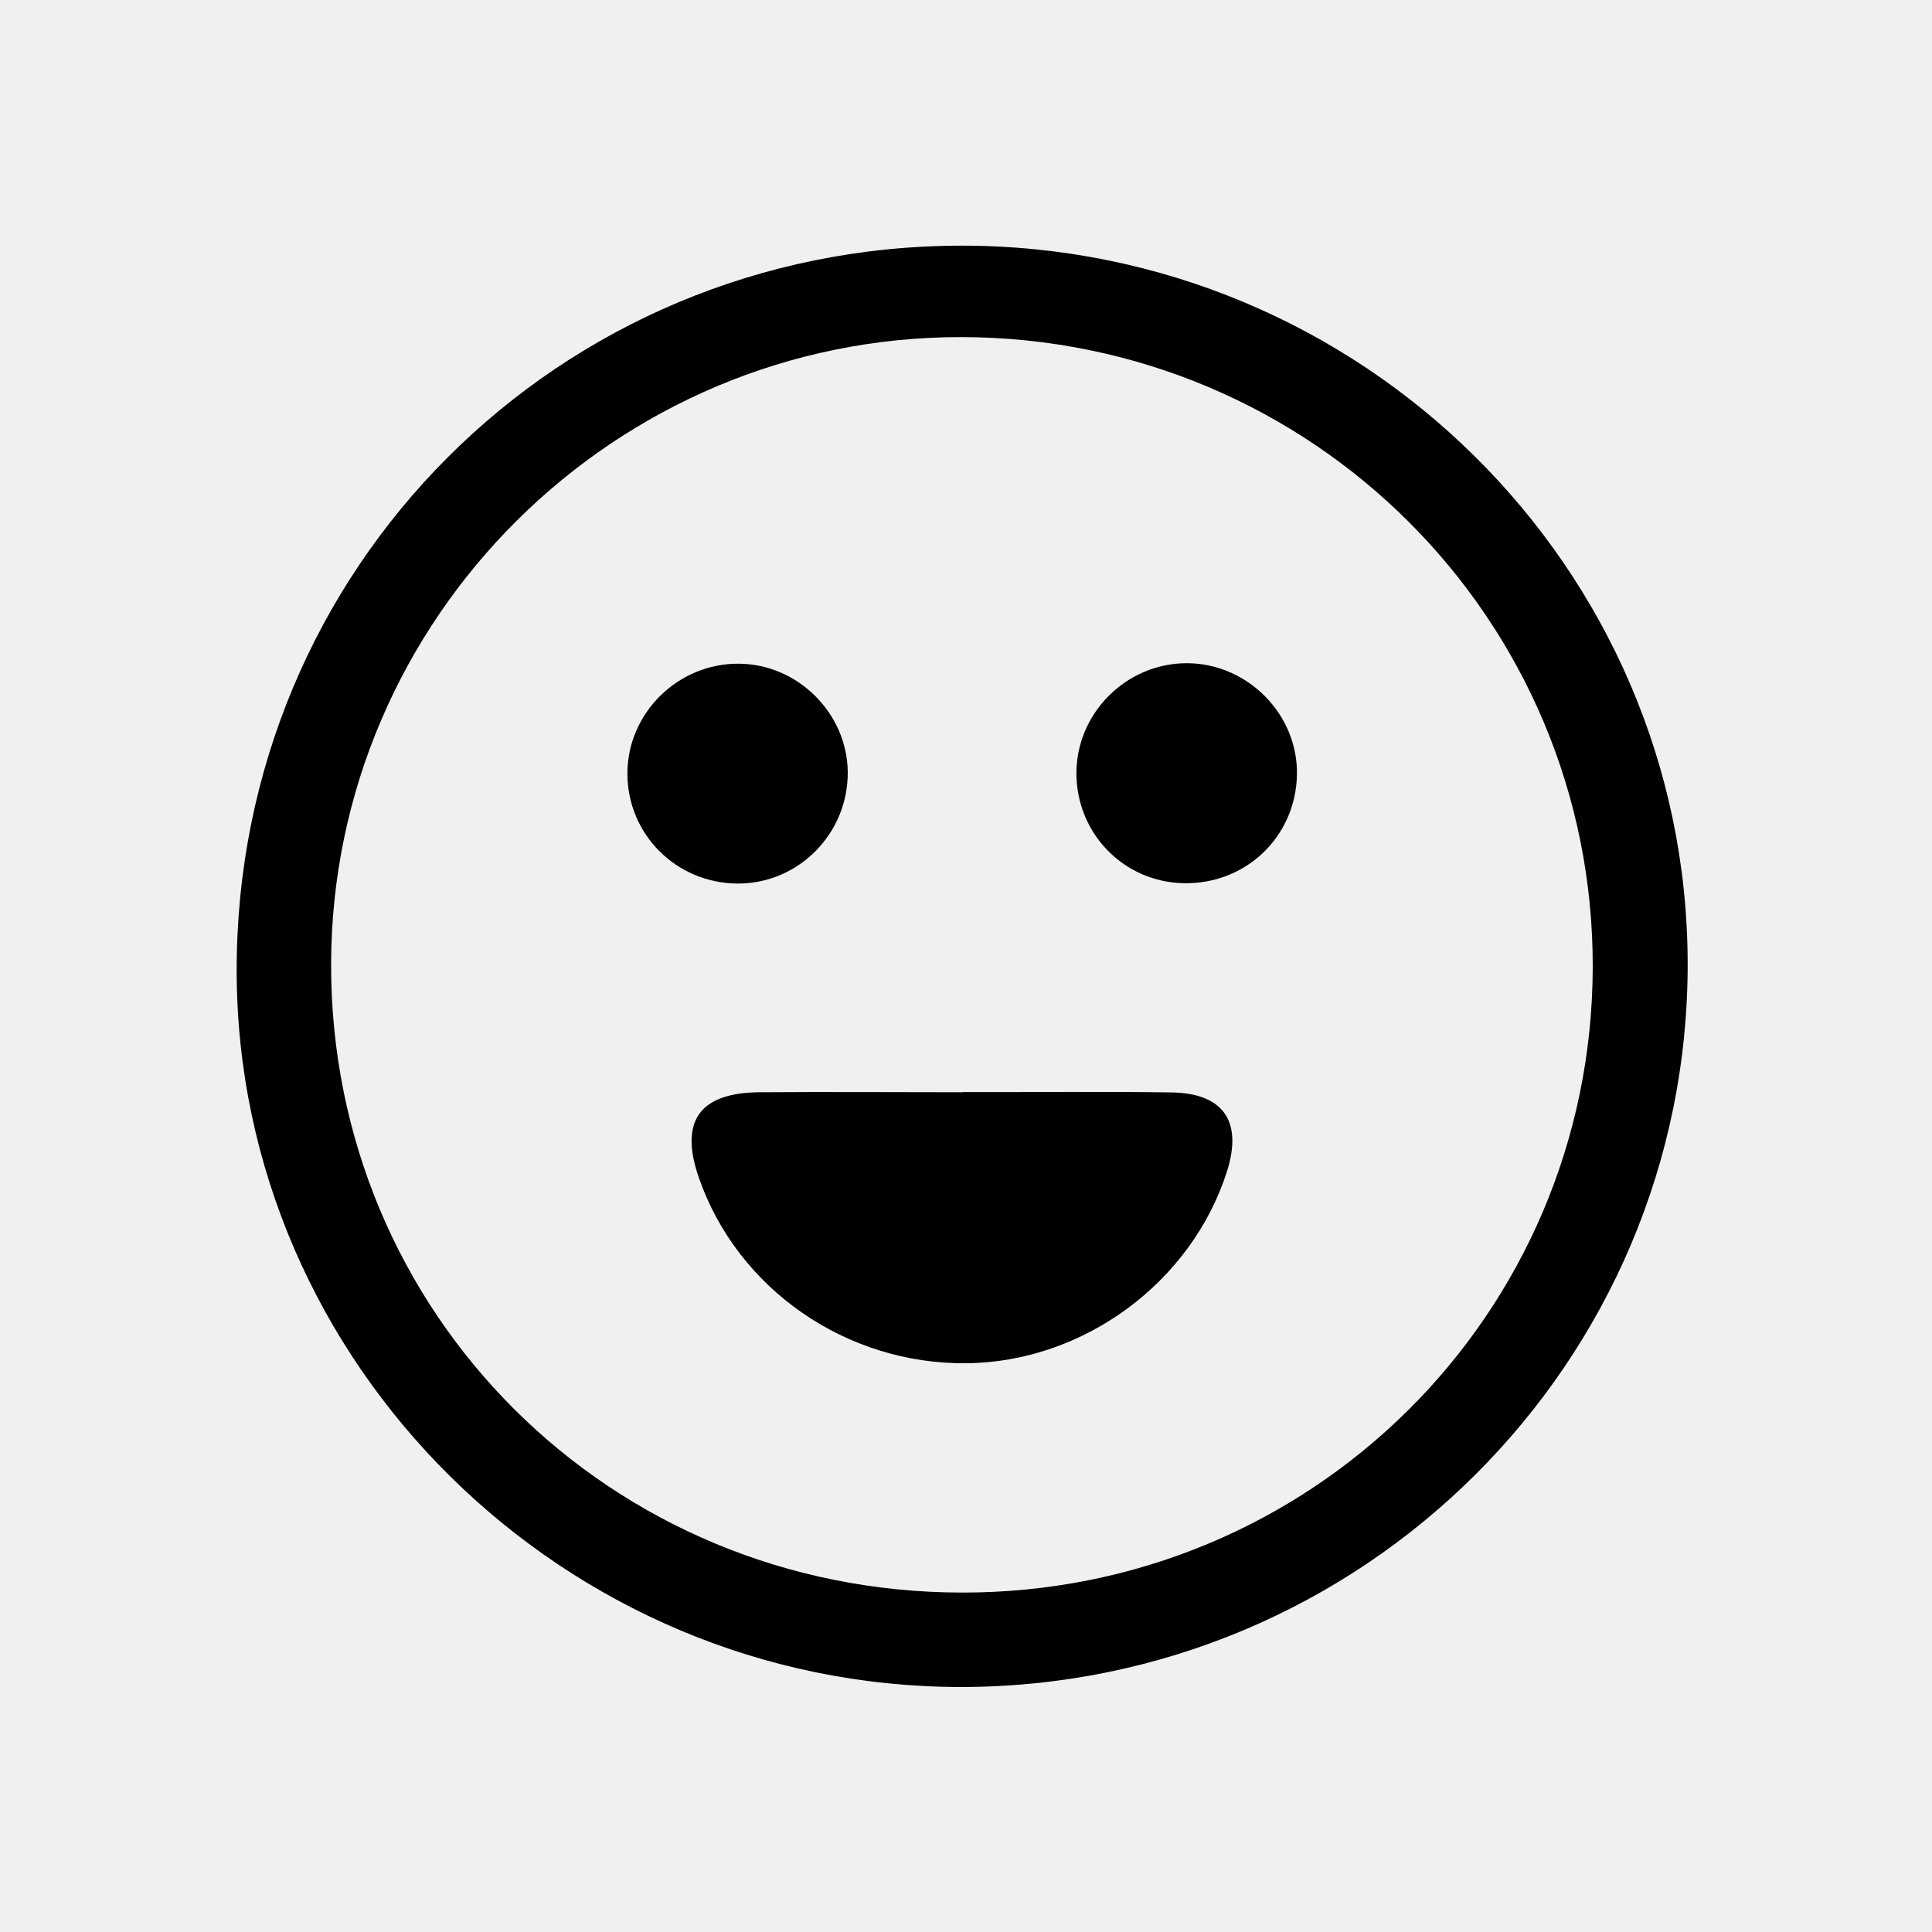
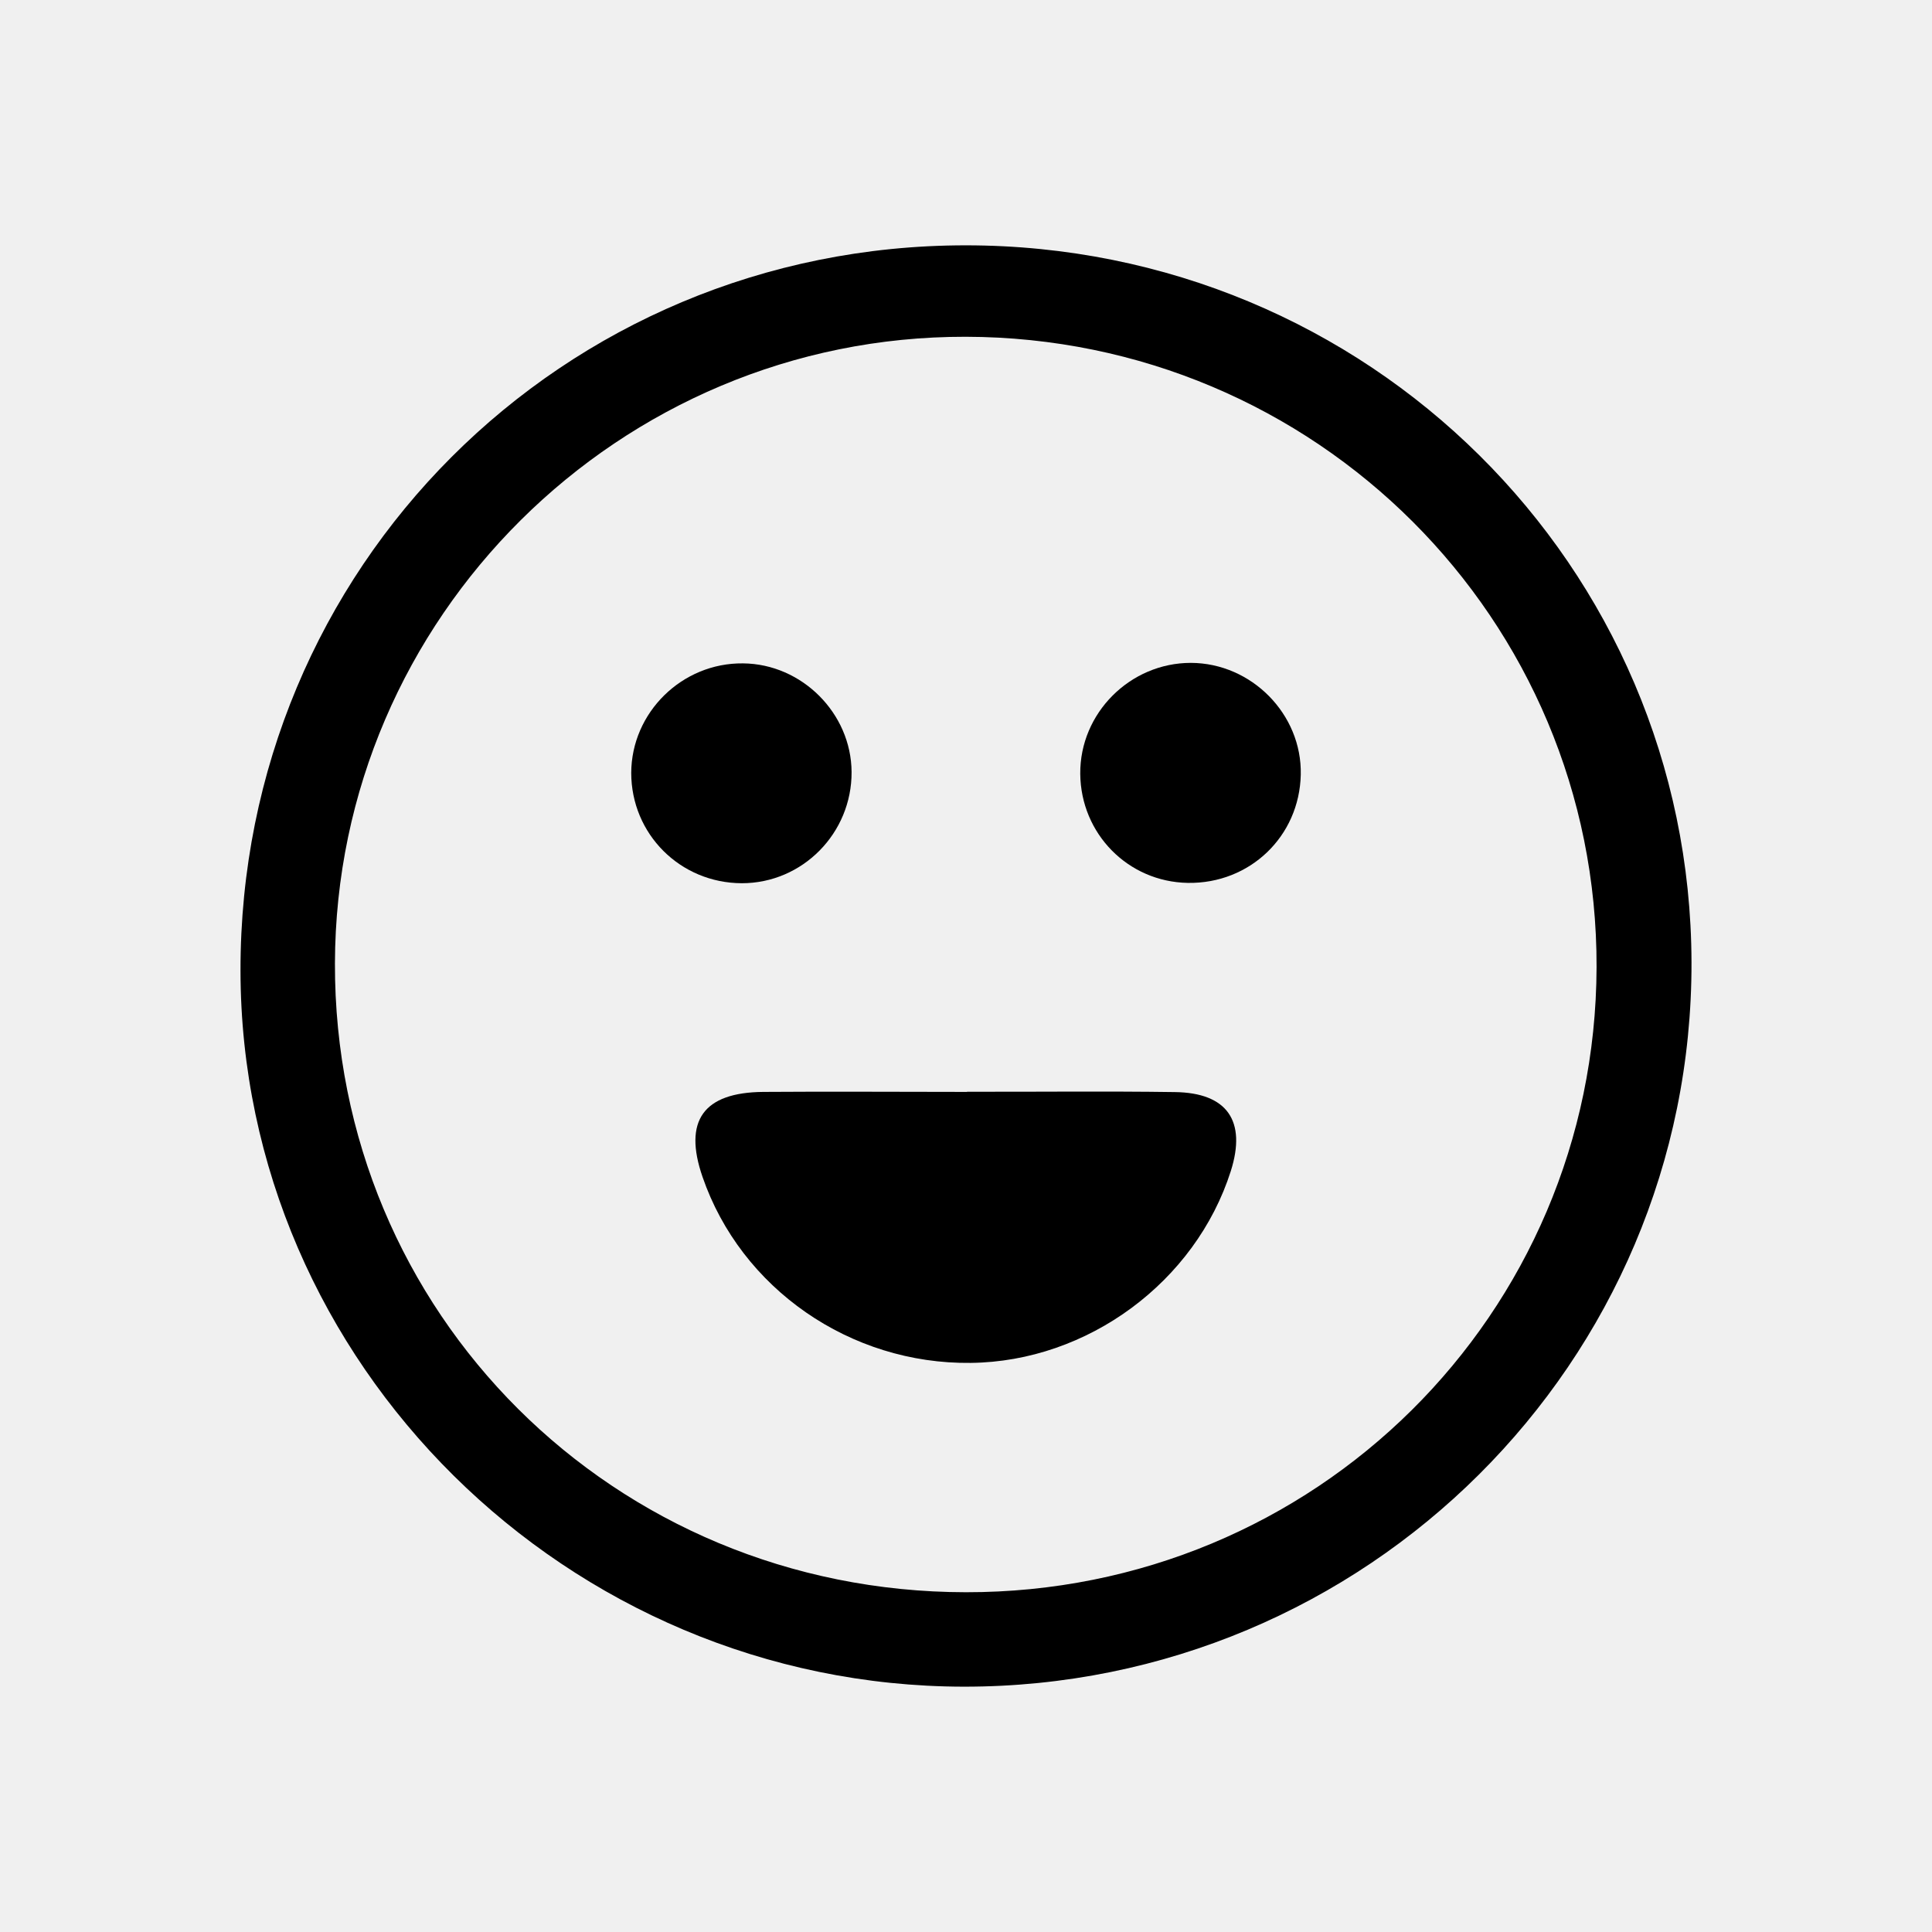
<svg xmlns="http://www.w3.org/2000/svg" id="Ebene_1" width="116" height="116" viewBox="0 0 116 116">
  <g id="Uh0Xpv.tif">
    <g>
-       <path d="m101.33,57.79c.06,24.02-19.53,43.52-43.69,43.5-23.8-.03-43.4-19.42-43.43-42.98-.04-24.19,19.32-43.56,43.54-43.56,23.98,0,43.52,19.29,43.58,43.04Zm-5.7.3c.06-20.9-16.87-37.81-37.88-37.85-20.8-.04-37.82,16.87-37.87,37.62-.05,21,16.74,37.74,37.88,37.76,20.96.03,37.81-16.68,37.87-37.53Z" />
-       <path d="m19.88,57.86c.05-20.75,17.07-37.66,37.87-37.62,21.01.04,37.94,16.96,37.88,37.85-.06,20.86-16.91,37.56-37.87,37.53-21.14-.03-37.93-16.76-37.88-37.76Zm25.73,7.72c-3.61.03-4.81,1.74-3.65,5.1,2.31,6.71,8.87,11.26,16.11,11.17,7.01-.08,13.49-4.86,15.61-11.52.95-3-.21-4.7-3.36-4.74-4.16-.06-8.32-.01-12.48-.01-4.08,0-8.15-.03-12.23,0Zm-1.31-12.53c3.65,0,6.61-3.01,6.59-6.68-.02-3.52-2.98-6.49-6.52-6.52-3.66-.04-6.7,2.95-6.71,6.58-.01,3.68,2.94,6.62,6.64,6.63Zm20.33-6.57c.03,3.6,2.87,6.49,6.46,6.55,3.72.06,6.7-2.79,6.78-6.5.08-3.62-2.95-6.7-6.6-6.71-3.65-.01-6.67,3.02-6.64,6.66Z" fill="#fff" fill-opacity="0.0" />
-       <path d="m57.83,65.58c-4.08,0-8.15-.03-12.23,0-3.61.03-4.81,1.74-3.65,5.1,2.31,6.71,8.87,11.26,16.11,11.17,7.01-.08,13.49-4.86,15.61-11.52.95-3-.21-4.7-3.36-4.74-4.16-.06-8.32-.01-12.48-.02Z" />
-       <path d="m37.67,46.42c-.01,3.68,2.94,6.62,6.64,6.63,3.65,0,6.61-3.01,6.59-6.68-.02-3.52-2.98-6.49-6.52-6.52-3.66-.04-6.7,2.95-6.71,6.58Z" />
-       <path d="m71.27,39.82c-3.65-.01-6.67,3.02-6.64,6.66.03,3.6,2.87,6.49,6.46,6.55,3.72.06,6.7-2.79,6.78-6.5.08-3.62-2.95-6.7-6.6-6.71Z" />
+       <path d="m101.56,57.77c.06,24.02-19.53,43.52-43.69,43.5-23.8-.03-43.4-19.42-43.43-42.98-.04-24.19,19.32-43.56,43.54-43.56s43.52,19.29,43.58,43.04Zm-5.7.3c.06-20.9-16.87-37.81-37.88-37.85-20.8-.04-37.82,16.87-37.87,37.62-.05,21,16.74,37.74,37.88,37.76,20.96.03,37.81-16.68,37.87-37.53Z" />
+       <path d="m58.06,65.56c-4.08,0-8.15-.03-12.23,0-3.61.03-4.81,1.74-3.65,5.1,2.31,6.71,8.87,11.26,16.11,11.17,7.01-.08,13.49-4.86,15.61-11.52.95-3-.21-4.7-3.36-4.74-4.16-.06-8.32-.01-12.48-.02h0Z" />
+       <path d="m37.9,46.4c0,3.68,2.94,6.62,6.64,6.63,3.65,0,6.61-3.01,6.59-6.68-.02-3.52-2.98-6.49-6.52-6.52-3.66-.04-6.7,2.95-6.71,6.58h0Z" />
+       <path d="m71.5,39.8c-3.65,0-6.67,3.02-6.64,6.66.03,3.6,2.87,6.49,6.46,6.55,3.72.06,6.7-2.79,6.78-6.5.08-3.62-2.95-6.7-6.6-6.71Z" />
    </g>
  </g>
</svg>
